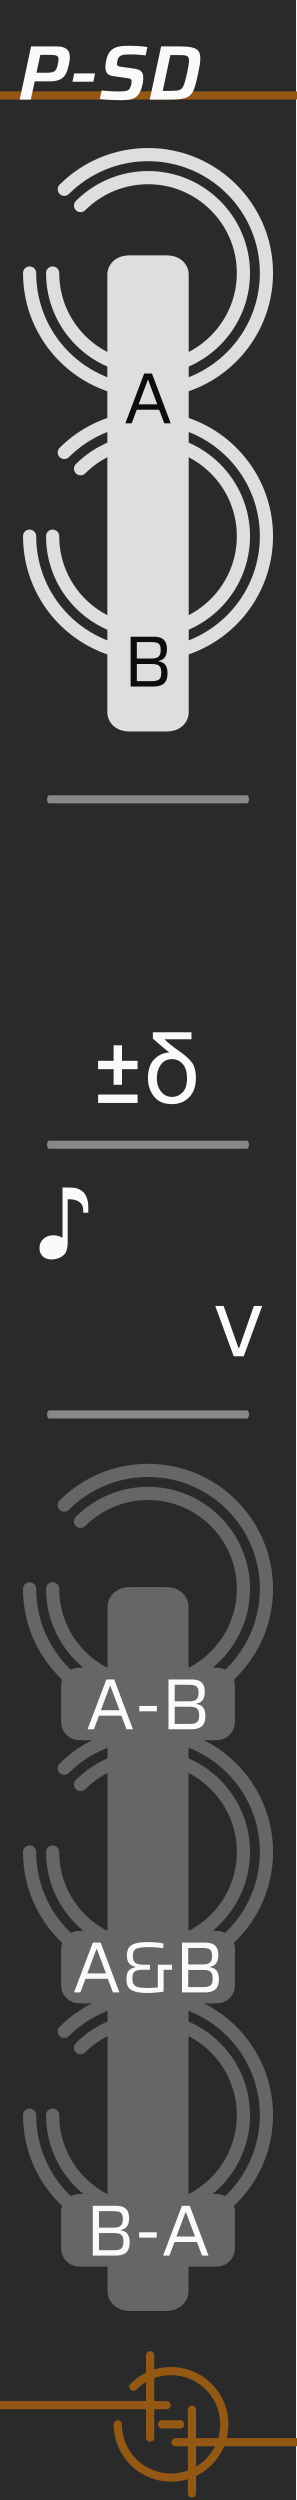
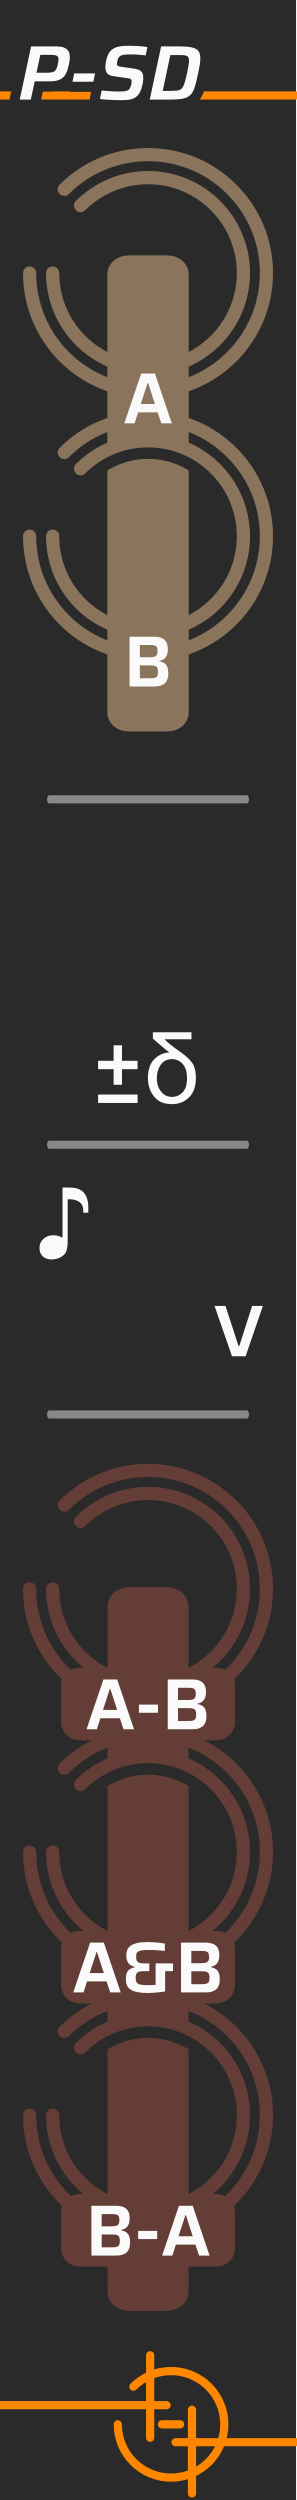
<svg xmlns="http://www.w3.org/2000/svg" width="100%" height="100%" viewBox="0 0 45 380" version="1.1" xml:space="preserve" style="fill-rule:evenodd;clip-rule:evenodd;stroke-linecap:round;stroke-linejoin:round;stroke-miterlimit:1.5;">
  <g id="background" transform="matrix(0.3,0,0,1,0,0)">
    <rect x="0" y="0" width="150" height="380" style="fill:rgb(42,42,42);" />
  </g>
  <g id="not-things-lines" transform="matrix(0.00411803,0,0,0.00411803,-22.2673,355.894)">
    <g transform="matrix(0.978109,0,0,0.959074,7233.25,-101.159)">
-       <path d="M4760,3985L9305.27,3985" style="fill:none;stroke:rgb(148,88,21);stroke-width:313.37px;" />
+       <path d="M4760,3985L9305.27,3985" style="fill:none;stroke:rgb(255,134,0);stroke-width:313.37px;" />
    </g>
    <g transform="matrix(0.970692,0,0,0.959074,7272.62,-101.159)">
-       <path d="M4410,2560L-1921.67,2560" style="fill:none;stroke:rgb(148,88,21);stroke-width:314.58px;" />
+       <path d="M4410,2560L-1921.67,2560" style="fill:none;stroke:rgb(255,134,0);stroke-width:314.58px;" />
    </g>
    <g transform="matrix(0.96045,0,0,0.96045,7473.62,-1632.04)">
-       <path d="M5226.34,4325L5226.34,7541.25" style="fill:none;stroke:rgb(148,88,21);stroke-width:316.04px;" />
+       <path d="M5226.34,4325L5226.34,7541.25" style="fill:none;stroke:rgb(255,134,0);stroke-width:316.04px;" />
    </g>
    <g transform="matrix(0.959074,0,0,0.960269,7146.63,-1632.54)">
-       <path d="M3964.79,5400L3964.79,2232.68" style="fill:none;stroke:rgb(148,88,21);stroke-width:316.3px;" />
+       <path d="M3964.79,5400L3964.79,2232.68" style="fill:none;stroke:rgb(255,134,0);stroke-width:316.3px;" />
    </g>
    <g transform="matrix(0.959074,0,0,0.959074,7323.91,-101.095)">
-       <path d="M4235,3297L4935,3297" style="fill:none;stroke:rgb(148,88,21);stroke-width:316.5px;" />
+       <path d="M4235,3297L4935,3297" style="fill:none;stroke:rgb(255,134,0);stroke-width:316.5px;" />
    </g>
    <g transform="matrix(0.950864,0,0,0.950864,7164.38,-150.825)">
-       <path d="M3330.5,1915.9C3704.78,1541.63 4221.7,1310 4792.3,1310C5933.49,1310 6860,2236.51 6860,3377.7C6860,4518.9 5933.49,5445.4 4792.3,5445.4C3651.1,5445.4 2724.6,4518.9 2724.6,3377.7" style="fill:none;stroke:rgb(148,88,21);stroke-width:319.23px;" />
+       <path d="M3330.5,1915.9C3704.78,1541.63 4221.7,1310 4792.3,1310C5933.49,1310 6860,2236.51 6860,3377.7C6860,4518.9 5933.49,5445.4 4792.3,5445.4C3651.1,5445.4 2724.6,4518.9 2724.6,3377.7" style="fill:none;stroke:rgb(255,134,0);stroke-width:319.23px;" />
    </g>
  </g>
  <g id="output" transform="matrix(1,0,0,1,-101,-10)">
    <g id="controls-background" transform="matrix(1,0,0,1,97,0)">
      <g transform="matrix(0.78158,0,0,0.321625,5.85871,244.654)">
-         <path d="M33.447,29.836L33.447,353.193C33.447,357.912 31.87,361.744 29.928,361.744L22.891,361.744C20.949,361.744 19.373,357.912 19.373,353.193L19.373,29.836C19.373,25.117 20.949,21.285 22.891,21.285L29.928,21.285C31.87,21.285 33.447,25.117 33.447,29.836Z" style="fill:rgb(102,102,102);stroke:rgb(102,102,102);stroke-width:1.67px;" />
+         <path d="M33.447,29.836L33.447,353.193C33.447,357.912 31.87,361.744 29.928,361.744L22.891,361.744C20.949,361.744 19.373,357.912 19.373,353.193L19.373,29.836C19.373,25.117 20.949,21.285 22.891,21.285L29.928,21.285C31.87,21.285 33.447,25.117 33.447,29.836Z" style="fill:rgb(99,61,54);stroke:rgb(99,61,54);stroke-width:1.67px;" />
+       </g>
+       <g id="in-8-cutout" transform="matrix(1.1087,0,0,1.1087,-2.88043,-22.7283)">
+         <path d="M34.632,311.368C32.475,309.212 29.55,308 26.5,308C23.45,308 20.525,309.212 18.368,311.368C20.525,309.212 23.45,308 26.5,308C29.55,308 32.475,309.212 34.632,311.368Z" style="fill:none;stroke:rgb(42,42,42);stroke-width:1.8px;stroke-linecap:butt;stroke-miterlimit:2;" />
+       </g>
+       <g id="in-7-cutout" transform="matrix(1.1087,0,0,1.1087,-2.88043,-62.7283)">
+         <path d="M34.632,311.368C32.475,309.212 29.55,308 26.5,308C23.45,308 20.525,309.212 18.368,311.368C20.525,309.212 23.45,308 26.5,308C29.55,308 32.475,309.212 34.632,311.368Z" style="fill:none;stroke:rgb(42,42,42);stroke-width:1.8px;stroke-linecap:butt;stroke-miterlimit:2;" />
      </g>
      <g id="in-8" transform="matrix(1.56522,0,0,1.56522,-14.9783,-168.587)">
-         <path d="M15,319.5C15,325.851 20.149,331 26.5,331C32.847,331 38,325.847 38,319.5C38,313.153 32.847,308 26.5,308C23.45,308 20.525,309.212 18.368,311.368C20.525,309.212 23.45,308 26.5,308C32.847,308 38,313.153 38,319.5C38,325.847 32.847,331 26.5,331C20.149,331 15,325.851 15,319.5Z" style="fill:none;stroke:rgb(102,102,102);stroke-width:1.28px;stroke-linecap:butt;stroke-miterlimit:2;" />
+         <path d="M15,319.5C15,325.851 20.149,331 26.5,331C32.847,331 38,325.847 38,319.5C38,313.153 32.847,308 26.5,308C23.45,308 20.525,309.212 18.368,311.368C20.525,309.212 23.45,308 26.5,308C32.847,308 38,313.153 38,319.5C38,325.847 32.847,331 26.5,331C20.149,331 15,325.851 15,319.5Z" style="fill:none;stroke:rgb(99,61,54);stroke-width:1.28px;stroke-linecap:butt;stroke-miterlimit:2;" />
      </g>
      <g id="in-7" transform="matrix(1.56522,0,0,1.56522,-14.9783,-145.978)">
-         <path d="M15,279.5C15,285.851 20.149,291 26.5,291C32.847,291 38,285.847 38,279.5C38,273.153 32.847,268 26.5,268C23.45,268 20.525,269.212 18.368,271.368C20.525,269.212 23.45,268 26.5,268C32.847,268 38,273.153 38,279.5C38,285.847 32.847,291 26.5,291C20.149,291 15,285.851 15,279.5Z" style="fill:none;stroke:rgb(102,102,102);stroke-width:1.28px;stroke-linecap:butt;stroke-miterlimit:2;" />
+         <path d="M15,279.5C15,285.851 20.149,291 26.5,291C32.847,291 38,285.847 38,279.5C38,273.153 32.847,268 26.5,268C23.45,268 20.525,269.212 18.368,271.368C20.525,269.212 23.45,268 26.5,268C32.847,268 38,273.153 38,279.5C38,285.847 32.847,291 26.5,291C20.149,291 15,285.851 15,279.5Z" style="fill:none;stroke:rgb(99,61,54);stroke-width:1.28px;stroke-linecap:butt;stroke-miterlimit:2;" />
      </g>
      <g id="in-6" transform="matrix(1.56522,0,0,1.56522,-14.9783,-123.37)">
-         <path d="M15,239.5C15,245.851 20.149,251 26.5,251C32.847,251 38,245.847 38,239.5C38,233.153 32.847,228 26.5,228C23.45,228 20.525,229.212 18.368,231.368C20.525,229.212 23.45,228 26.5,228C32.847,228 38,233.153 38,239.5C38,245.847 32.847,251 26.5,251C20.149,251 15,245.851 15,239.5Z" style="fill:none;stroke:rgb(102,102,102);stroke-width:1.28px;stroke-linecap:butt;stroke-miterlimit:2;" />
+         <path d="M15,239.5C15,245.851 20.149,251 26.5,251C32.847,251 38,245.847 38,239.5C38,233.153 32.847,228 26.5,228C23.45,228 20.525,229.212 18.368,231.368C20.525,229.212 23.45,228 26.5,228C32.847,228 38,233.153 38,239.5C38,245.847 32.847,251 26.5,251C20.149,251 15,245.851 15,239.5Z" style="fill:none;stroke:rgb(99,61,54);stroke-width:1.28px;stroke-linecap:butt;stroke-miterlimit:2;" />
      </g>
      <g id="in-81" transform="matrix(1.26087,0,0,1.26087,-6.91304,-71.3478)">
-         <path d="M15,319.5C15,325.851 20.149,331 26.5,331C32.847,331 38,325.847 38,319.5C38,313.153 32.847,308 26.5,308C23.45,308 20.525,309.212 18.368,311.368C20.525,309.212 23.45,308 26.5,308C32.847,308 38,313.153 38,319.5C38,325.847 32.847,331 26.5,331C20.149,331 15,325.851 15,319.5Z" style="fill:none;stroke:rgb(102,102,102);stroke-width:1.59px;stroke-linecap:butt;stroke-miterlimit:2;" />
+         <path d="M15,319.5C15,325.851 20.149,331 26.5,331C32.847,331 38,325.847 38,319.5C38,313.153 32.847,308 26.5,308C23.45,308 20.525,309.212 18.368,311.368C20.525,309.212 23.45,308 26.5,308C32.847,308 38,313.153 38,319.5C38,325.847 32.847,331 26.5,331C20.149,331 15,325.851 15,319.5Z" style="fill:none;stroke:rgb(99,61,54);stroke-width:1.59px;stroke-linecap:butt;stroke-miterlimit:2;" />
      </g>
      <g id="in-71" transform="matrix(1.26087,0,0,1.26087,-6.91304,-60.9131)">
-         <path d="M15,279.5C15,285.851 20.149,291 26.5,291C32.847,291 38,285.847 38,279.5C38,273.153 32.847,268 26.5,268C23.45,268 20.525,269.212 18.368,271.368C20.525,269.212 23.45,268 26.5,268C32.847,268 38,273.153 38,279.5C38,285.847 32.847,291 26.5,291C20.149,291 15,285.851 15,279.5Z" style="fill:none;stroke:rgb(102,102,102);stroke-width:1.59px;stroke-linecap:butt;stroke-miterlimit:2;" />
+         <path d="M15,279.5C15,285.851 20.149,291 26.5,291C32.847,291 38,285.847 38,279.5C38,273.153 32.847,268 26.5,268C23.45,268 20.525,269.212 18.368,271.368C20.525,269.212 23.45,268 26.5,268C32.847,268 38,273.153 38,279.5C38,285.847 32.847,291 26.5,291C20.149,291 15,285.851 15,279.5Z" style="fill:none;stroke:rgb(99,61,54);stroke-width:1.59px;stroke-linecap:butt;stroke-miterlimit:2;" />
      </g>
      <g id="in-61" transform="matrix(1.26087,0,0,1.26087,-6.91304,-50.4783)">
-         <path d="M15,239.5C15,245.851 20.149,251 26.5,251C32.847,251 38,245.847 38,239.5C38,233.153 32.847,228 26.5,228C23.45,228 20.525,229.212 18.368,231.368C20.525,229.212 23.45,228 26.5,228C32.847,228 38,233.153 38,239.5C38,245.847 32.847,251 26.5,251C20.149,251 15,245.851 15,239.5Z" style="fill:none;stroke:rgb(102,102,102);stroke-width:1.59px;stroke-linecap:butt;stroke-miterlimit:2;" />
+         <path d="M15,239.5C15,245.851 20.149,251 26.5,251C32.847,251 38,245.847 38,239.5C38,233.153 32.847,228 26.5,228C23.45,228 20.525,229.212 18.368,231.368C20.525,229.212 23.45,228 26.5,228C32.847,228 38,233.153 38,239.5C38,245.847 32.847,251 26.5,251C20.149,251 15,245.851 15,239.5Z" style="fill:none;stroke:rgb(99,61,54);stroke-width:1.59px;stroke-linecap:butt;stroke-miterlimit:2;" />
      </g>
    </g>
    <g transform="matrix(0.354167,0,0,1,179.531,-2)">
      <g transform="matrix(5.01548,0,0,0.0323094,-290.663,344.812)">
-         <path d="M33.447,106.4L33.447,276.629C33.447,323.605 32.753,361.744 31.899,361.744L20.921,361.744C20.066,361.744 19.373,323.605 19.373,276.629L19.373,106.4C19.373,59.424 20.066,21.285 20.921,21.285L31.899,21.285C32.753,21.285 33.447,59.424 33.447,106.4Z" style="fill:rgb(102,102,102);stroke:rgb(102,102,102);stroke-width:0.8px;" />
+         <path d="M33.447,106.4L33.447,276.629C33.447,323.605 32.753,361.744 31.899,361.744L20.921,361.744C20.066,361.744 19.373,323.605 19.373,276.629L19.373,106.4C19.373,59.424 20.066,21.285 20.921,21.285L31.899,21.285C32.753,21.285 33.447,59.424 33.447,106.4Z" style="fill:rgb(99,61,54);stroke:rgb(99,61,54);stroke-width:0.8px;" />
      </g>
      <g transform="matrix(5.01548,0,0,0.0323094,-290.663,304.812)">
-         <path d="M33.447,106.4L33.447,276.629C33.447,323.605 32.753,361.744 31.899,361.744L20.921,361.744C20.066,361.744 19.373,323.605 19.373,276.629L19.373,106.4C19.373,59.424 20.066,21.285 20.921,21.285L31.899,21.285C32.753,21.285 33.447,59.424 33.447,106.4Z" style="fill:rgb(102,102,102);stroke:rgb(102,102,102);stroke-width:0.8px;" />
+         <path d="M33.447,106.4L33.447,276.629C33.447,323.605 32.753,361.744 31.899,361.744L20.921,361.744C20.066,361.744 19.373,323.605 19.373,276.629L19.373,106.4C19.373,59.424 20.066,21.285 20.921,21.285L31.899,21.285C32.753,21.285 33.447,59.424 33.447,106.4Z" style="fill:rgb(99,61,54);stroke:rgb(99,61,54);stroke-width:0.8px;" />
      </g>
      <g transform="matrix(5.01548,0,0,0.0323094,-290.663,264.812)">
-         <path d="M33.447,106.4L33.447,276.629C33.447,323.605 32.753,361.744 31.899,361.744L20.921,361.744C20.066,361.744 19.373,323.605 19.373,276.629L19.373,106.4C19.373,59.424 20.066,21.285 20.921,21.285L31.899,21.285C32.753,21.285 33.447,59.424 33.447,106.4Z" style="fill:rgb(102,102,102);stroke:rgb(102,102,102);stroke-width:0.8px;" />
+         <path d="M33.447,106.4L33.447,276.629C33.447,323.605 32.753,361.744 31.899,361.744L20.921,361.744C20.066,361.744 19.373,323.605 19.373,276.629L19.373,106.4C19.373,59.424 20.066,21.285 20.921,21.285L31.899,21.285C32.753,21.285 33.447,59.424 33.447,106.4Z" style="fill:rgb(99,61,54);stroke:rgb(99,61,54);stroke-width:0.8px;" />
      </g>
    </g>
    <g id="text" transform="matrix(1,0,0,1,42.4702,13.5)">
      <g transform="matrix(1,0,0,1,81.0358,339.348)">
-         <g transform="matrix(11,0,0,11,-9.504,0)">
-           <path d="M0.1,-0L0.1,-0.688L0.42,-0.688C0.465,-0.688 0.501,-0.681 0.528,-0.667C0.555,-0.653 0.574,-0.633 0.585,-0.608C0.596,-0.582 0.602,-0.551 0.602,-0.515C0.602,-0.486 0.598,-0.46 0.59,-0.438C0.582,-0.415 0.57,-0.397 0.553,-0.383C0.536,-0.369 0.513,-0.359 0.485,-0.353L0.485,-0.349C0.519,-0.343 0.545,-0.332 0.563,-0.317C0.581,-0.301 0.593,-0.281 0.6,-0.258C0.607,-0.235 0.61,-0.209 0.61,-0.181C0.61,-0.157 0.607,-0.134 0.602,-0.112C0.596,-0.09 0.586,-0.071 0.573,-0.054C0.559,-0.037 0.539,-0.024 0.514,-0.015C0.489,-0.005 0.456,-0 0.416,-0L0.1,-0ZM0.186,-0.074L0.396,-0.074C0.429,-0.074 0.454,-0.078 0.473,-0.086C0.492,-0.093 0.505,-0.106 0.513,-0.124C0.52,-0.141 0.524,-0.164 0.524,-0.192C0.524,-0.221 0.52,-0.244 0.512,-0.262C0.503,-0.279 0.49,-0.292 0.471,-0.3C0.452,-0.307 0.427,-0.311 0.396,-0.311L0.186,-0.311L0.186,-0.074ZM0.186,-0.386L0.392,-0.386C0.42,-0.386 0.443,-0.39 0.462,-0.398C0.48,-0.406 0.494,-0.419 0.503,-0.436C0.511,-0.452 0.516,-0.474 0.516,-0.499C0.516,-0.527 0.513,-0.549 0.506,-0.566C0.499,-0.583 0.486,-0.595 0.468,-0.603C0.45,-0.61 0.425,-0.614 0.392,-0.614L0.186,-0.614L0.186,-0.386Z" style="fill:rgb(250,250,250);fill-rule:nonzero;" />
+         <g transform="matrix(11,0,0,11,-9.515,0)">
+           <path d="M0.082,-0L0.082,-0.688L0.418,-0.688C0.463,-0.688 0.499,-0.682 0.528,-0.669C0.556,-0.656 0.577,-0.636 0.591,-0.611C0.604,-0.585 0.611,-0.553 0.611,-0.515C0.611,-0.484 0.607,-0.457 0.598,-0.435C0.589,-0.413 0.576,-0.395 0.559,-0.382C0.542,-0.369 0.519,-0.359 0.492,-0.353L0.492,-0.349C0.523,-0.343 0.547,-0.333 0.566,-0.32C0.584,-0.306 0.597,-0.288 0.605,-0.266C0.613,-0.243 0.617,-0.215 0.617,-0.182C0.617,-0.155 0.614,-0.13 0.607,-0.108C0.6,-0.085 0.59,-0.066 0.575,-0.05C0.56,-0.034 0.539,-0.022 0.514,-0.013C0.489,-0.004 0.457,-0 0.419,-0L0.082,-0ZM0.224,-0.114L0.372,-0.114C0.399,-0.114 0.42,-0.117 0.435,-0.122C0.45,-0.127 0.461,-0.135 0.467,-0.149C0.472,-0.162 0.475,-0.18 0.475,-0.203C0.475,-0.226 0.472,-0.244 0.466,-0.257C0.46,-0.27 0.45,-0.279 0.435,-0.284C0.42,-0.289 0.399,-0.292 0.372,-0.292L0.224,-0.292L0.224,-0.114ZM0.224,-0.404L0.367,-0.404C0.392,-0.404 0.413,-0.407 0.428,-0.412C0.443,-0.417 0.453,-0.426 0.46,-0.439C0.466,-0.451 0.469,-0.467 0.469,-0.487C0.469,-0.51 0.466,-0.528 0.461,-0.541C0.455,-0.553 0.445,-0.561 0.431,-0.566C0.416,-0.571 0.395,-0.573 0.367,-0.573L0.224,-0.573L0.224,-0.404Z" style="fill:rgb(250,250,250);fill-rule:nonzero;" />
        </g>
-         <g transform="matrix(11,0,0,11,-2.002,0)">
-           <rect x="0.059" y="-0.322" width="0.243" height="0.074" style="fill:rgb(250,250,250);fill-rule:nonzero;" />
+         <g transform="matrix(11,0,0,11,-2.09,0)">
+           <rect x="0.053" y="-0.341" width="0.263" height="0.113" style="fill:rgb(250,250,250);fill-rule:nonzero;" />
        </g>
-         <g transform="matrix(11,0,0,11,1.98,0)">
-           <path d="M0.028,-0L0.288,-0.688L0.396,-0.688L0.655,-0L0.566,-0L0.495,-0.188L0.186,-0.188L0.115,-0L0.028,-0ZM0.212,-0.263L0.469,-0.263L0.343,-0.6L0.338,-0.6L0.212,-0.263Z" style="fill:rgb(250,250,250);fill-rule:nonzero;" />
+         <g transform="matrix(11,0,0,11,1.969,0)">
+           <path d="M0.015,-0L0.248,-0.688L0.438,-0.688L0.671,-0L0.526,-0L0.475,-0.152L0.206,-0.152L0.157,-0L0.015,-0ZM0.242,-0.267L0.438,-0.267L0.343,-0.559L0.337,-0.559L0.242,-0.267Z" style="fill:rgb(250,250,250);fill-rule:nonzero;" />
        </g>
      </g>
      <g transform="matrix(1,0,0,1,81.0358,299.348)">
-         <g transform="matrix(11,0,0,11,-11.561,0)">
-           <path d="M0.028,-0L0.288,-0.688L0.396,-0.688L0.655,-0L0.566,-0L0.495,-0.188L0.186,-0.188L0.115,-0L0.028,-0ZM0.212,-0.263L0.469,-0.263L0.343,-0.6L0.338,-0.6L0.212,-0.263Z" style="fill:rgb(250,250,250);fill-rule:nonzero;" />
+         <g transform="matrix(11,0,0,11,-11.539,0)">
+           <path d="M0.015,-0L0.248,-0.688L0.438,-0.688L0.671,-0L0.526,-0L0.475,-0.152L0.206,-0.152L0.157,-0L0.015,-0ZM0.242,-0.267L0.438,-0.267L0.343,-0.559L0.337,-0.559L0.242,-0.267Z" style="fill:rgb(250,250,250);fill-rule:nonzero;" />
        </g>
-         <g transform="matrix(11,0,0,11,-4.037,0)">
-           <path d="M0.363,0.008C0.312,0.008 0.268,0.005 0.233,-0.001C0.198,-0.007 0.169,-0.016 0.148,-0.027C0.126,-0.038 0.109,-0.051 0.098,-0.067C0.086,-0.082 0.078,-0.1 0.074,-0.12C0.07,-0.14 0.068,-0.161 0.068,-0.184C0.068,-0.221 0.073,-0.251 0.083,-0.273C0.092,-0.294 0.106,-0.311 0.125,-0.323C0.144,-0.334 0.166,-0.343 0.193,-0.349L0.193,-0.353C0.153,-0.362 0.123,-0.379 0.104,-0.404C0.084,-0.428 0.074,-0.465 0.074,-0.515C0.074,-0.541 0.078,-0.565 0.086,-0.587C0.093,-0.609 0.107,-0.628 0.128,-0.645C0.148,-0.661 0.177,-0.674 0.215,-0.683C0.253,-0.692 0.302,-0.696 0.362,-0.696C0.383,-0.696 0.407,-0.695 0.433,-0.694C0.459,-0.692 0.485,-0.69 0.51,-0.687C0.535,-0.684 0.558,-0.681 0.578,-0.677L0.578,-0.611C0.558,-0.614 0.536,-0.617 0.513,-0.619C0.49,-0.621 0.467,-0.623 0.445,-0.624C0.423,-0.625 0.403,-0.626 0.386,-0.626C0.335,-0.626 0.295,-0.624 0.264,-0.62C0.233,-0.615 0.21,-0.608 0.195,-0.599C0.18,-0.589 0.17,-0.576 0.165,-0.561C0.16,-0.545 0.157,-0.526 0.157,-0.503C0.157,-0.488 0.158,-0.474 0.161,-0.46C0.163,-0.445 0.169,-0.432 0.178,-0.421C0.187,-0.41 0.201,-0.401 0.22,-0.394C0.239,-0.387 0.265,-0.383 0.298,-0.383L0.393,-0.383L0.393,-0.313L0.298,-0.313C0.265,-0.313 0.238,-0.31 0.219,-0.305C0.199,-0.3 0.184,-0.292 0.174,-0.281C0.164,-0.27 0.158,-0.257 0.155,-0.242C0.152,-0.226 0.151,-0.208 0.151,-0.187C0.151,-0.15 0.158,-0.123 0.173,-0.106C0.188,-0.088 0.211,-0.076 0.242,-0.07C0.273,-0.064 0.314,-0.061 0.363,-0.061C0.382,-0.061 0.402,-0.062 0.421,-0.063C0.44,-0.064 0.46,-0.065 0.479,-0.067C0.498,-0.068 0.516,-0.07 0.533,-0.073L0.502,-0.031L0.502,-0.383L0.698,-0.383L0.698,-0.313L0.582,-0.313L0.582,-0.011C0.564,-0.008 0.543,-0.005 0.518,-0.002C0.493,0.001 0.467,0.003 0.44,0.005C0.413,0.007 0.388,0.008 0.363,0.008Z" style="fill:rgb(250,250,250);fill-rule:nonzero;" />
+         <g transform="matrix(11,0,0,11,-3.993,0)">
+           <path d="M0.362,0.008C0.309,0.008 0.265,0.005 0.228,-0.002C0.191,-0.008 0.161,-0.017 0.139,-0.029C0.116,-0.04 0.099,-0.054 0.087,-0.07C0.075,-0.086 0.067,-0.104 0.063,-0.123C0.058,-0.142 0.056,-0.163 0.056,-0.184C0.056,-0.221 0.061,-0.251 0.071,-0.273C0.08,-0.294 0.094,-0.311 0.113,-0.323C0.132,-0.334 0.154,-0.343 0.181,-0.349L0.181,-0.353C0.141,-0.362 0.111,-0.379 0.092,-0.404C0.072,-0.428 0.062,-0.465 0.062,-0.515C0.062,-0.54 0.066,-0.563 0.075,-0.585C0.083,-0.607 0.098,-0.626 0.119,-0.643C0.14,-0.659 0.171,-0.672 0.21,-0.682C0.249,-0.691 0.3,-0.696 0.361,-0.696C0.384,-0.696 0.41,-0.695 0.438,-0.693C0.465,-0.691 0.493,-0.689 0.521,-0.686C0.548,-0.683 0.573,-0.679 0.595,-0.674L0.595,-0.573C0.574,-0.576 0.552,-0.578 0.527,-0.58C0.502,-0.582 0.478,-0.584 0.454,-0.585C0.43,-0.586 0.408,-0.587 0.389,-0.587C0.347,-0.587 0.313,-0.586 0.288,-0.583C0.263,-0.58 0.243,-0.575 0.23,-0.568C0.217,-0.561 0.208,-0.551 0.204,-0.539C0.2,-0.526 0.198,-0.511 0.198,-0.492C0.198,-0.478 0.199,-0.465 0.202,-0.454C0.204,-0.443 0.209,-0.433 0.216,-0.426C0.223,-0.418 0.233,-0.412 0.248,-0.408C0.263,-0.403 0.283,-0.401 0.308,-0.401L0.38,-0.401L0.38,-0.294L0.308,-0.294C0.283,-0.294 0.262,-0.292 0.247,-0.289C0.232,-0.286 0.22,-0.28 0.212,-0.273C0.204,-0.265 0.199,-0.255 0.196,-0.243C0.193,-0.23 0.192,-0.215 0.192,-0.197C0.192,-0.169 0.198,-0.148 0.209,-0.134C0.22,-0.12 0.238,-0.111 0.263,-0.107C0.288,-0.102 0.321,-0.1 0.362,-0.1C0.379,-0.1 0.395,-0.1 0.41,-0.101C0.425,-0.102 0.441,-0.102 0.456,-0.104C0.471,-0.105 0.486,-0.106 0.501,-0.107L0.467,-0.052L0.467,-0.401L0.708,-0.401L0.708,-0.294L0.599,-0.294L0.599,-0.013C0.576,-0.009 0.551,-0.006 0.524,-0.003C0.496,0.001 0.468,0.003 0.44,0.005C0.412,0.007 0.386,0.008 0.362,0.008Z" style="fill:rgb(250,250,250);fill-rule:nonzero;" />
        </g>
-         <g transform="matrix(11,0,0,11,4.059,0)">
-           <path d="M0.1,-0L0.1,-0.688L0.42,-0.688C0.465,-0.688 0.501,-0.681 0.528,-0.667C0.555,-0.653 0.574,-0.633 0.585,-0.608C0.596,-0.582 0.602,-0.551 0.602,-0.515C0.602,-0.486 0.598,-0.46 0.59,-0.438C0.582,-0.415 0.57,-0.397 0.553,-0.383C0.536,-0.369 0.513,-0.359 0.485,-0.353L0.485,-0.349C0.519,-0.343 0.545,-0.332 0.563,-0.317C0.581,-0.301 0.593,-0.281 0.6,-0.258C0.607,-0.235 0.61,-0.209 0.61,-0.181C0.61,-0.157 0.607,-0.134 0.602,-0.112C0.596,-0.09 0.586,-0.071 0.573,-0.054C0.559,-0.037 0.539,-0.024 0.514,-0.015C0.489,-0.005 0.456,-0 0.416,-0L0.1,-0ZM0.186,-0.074L0.396,-0.074C0.429,-0.074 0.454,-0.078 0.473,-0.086C0.492,-0.093 0.505,-0.106 0.513,-0.124C0.52,-0.141 0.524,-0.164 0.524,-0.192C0.524,-0.221 0.52,-0.244 0.512,-0.262C0.503,-0.279 0.49,-0.292 0.471,-0.3C0.452,-0.307 0.427,-0.311 0.396,-0.311L0.186,-0.311L0.186,-0.074ZM0.186,-0.386L0.392,-0.386C0.42,-0.386 0.443,-0.39 0.462,-0.398C0.48,-0.406 0.494,-0.419 0.503,-0.436C0.511,-0.452 0.516,-0.474 0.516,-0.499C0.516,-0.527 0.513,-0.549 0.506,-0.566C0.499,-0.583 0.486,-0.595 0.468,-0.603C0.45,-0.61 0.425,-0.614 0.392,-0.614L0.186,-0.614L0.186,-0.386Z" style="fill:rgb(250,250,250);fill-rule:nonzero;" />
+         <g transform="matrix(11,0,0,11,4.114,0)">
+           <path d="M0.082,-0L0.082,-0.688L0.418,-0.688C0.463,-0.688 0.499,-0.682 0.528,-0.669C0.556,-0.656 0.577,-0.636 0.591,-0.611C0.604,-0.585 0.611,-0.553 0.611,-0.515C0.611,-0.484 0.607,-0.457 0.598,-0.435C0.589,-0.413 0.576,-0.395 0.559,-0.382C0.542,-0.369 0.519,-0.359 0.492,-0.353L0.492,-0.349C0.523,-0.343 0.547,-0.333 0.566,-0.32C0.584,-0.306 0.597,-0.288 0.605,-0.266C0.613,-0.243 0.617,-0.215 0.617,-0.182C0.617,-0.155 0.614,-0.13 0.607,-0.108C0.6,-0.085 0.59,-0.066 0.575,-0.05C0.56,-0.034 0.539,-0.022 0.514,-0.013C0.489,-0.004 0.457,-0 0.419,-0L0.082,-0ZM0.224,-0.114L0.372,-0.114C0.399,-0.114 0.42,-0.117 0.435,-0.122C0.45,-0.127 0.461,-0.135 0.467,-0.149C0.472,-0.162 0.475,-0.18 0.475,-0.203C0.475,-0.226 0.472,-0.244 0.466,-0.257C0.46,-0.27 0.45,-0.279 0.435,-0.284C0.42,-0.289 0.399,-0.292 0.372,-0.292L0.224,-0.292L0.224,-0.114ZM0.224,-0.404L0.367,-0.404C0.392,-0.404 0.413,-0.407 0.428,-0.412C0.443,-0.417 0.453,-0.426 0.46,-0.439C0.466,-0.451 0.469,-0.467 0.469,-0.487C0.469,-0.51 0.466,-0.528 0.461,-0.541C0.455,-0.553 0.445,-0.561 0.431,-0.566C0.416,-0.571 0.395,-0.573 0.367,-0.573L0.224,-0.573L0.224,-0.404Z" style="fill:rgb(250,250,250);fill-rule:nonzero;" />
        </g>
      </g>
      <g transform="matrix(1,0,0,1,81.0358,259.348)">
-         <g transform="matrix(11,0,0,11,-9.504,0)">
-           <path d="M0.028,-0L0.288,-0.688L0.396,-0.688L0.655,-0L0.566,-0L0.495,-0.188L0.186,-0.188L0.115,-0L0.028,-0ZM0.212,-0.263L0.469,-0.263L0.343,-0.6L0.338,-0.6L0.212,-0.263Z" style="fill:rgb(250,250,250);fill-rule:nonzero;" />
+         <g transform="matrix(11,0,0,11,-9.515,0)">
+           <path d="M0.015,-0L0.248,-0.688L0.438,-0.688L0.671,-0L0.526,-0L0.475,-0.152L0.206,-0.152L0.157,-0L0.015,-0ZM0.242,-0.267L0.438,-0.267L0.343,-0.559L0.337,-0.559L0.242,-0.267Z" style="fill:rgb(250,250,250);fill-rule:nonzero;" />
        </g>
-         <g transform="matrix(11,0,0,11,-1.98,0)">
-           <rect x="0.059" y="-0.322" width="0.243" height="0.074" style="fill:rgb(250,250,250);fill-rule:nonzero;" />
+         <g transform="matrix(11,0,0,11,-1.969,0)">
+           <rect x="0.053" y="-0.341" width="0.263" height="0.113" style="fill:rgb(250,250,250);fill-rule:nonzero;" />
        </g>
-         <g transform="matrix(11,0,0,11,2.002,0)">
-           <path d="M0.1,-0L0.1,-0.688L0.42,-0.688C0.465,-0.688 0.501,-0.681 0.528,-0.667C0.555,-0.653 0.574,-0.633 0.585,-0.608C0.596,-0.582 0.602,-0.551 0.602,-0.515C0.602,-0.486 0.598,-0.46 0.59,-0.438C0.582,-0.415 0.57,-0.397 0.553,-0.383C0.536,-0.369 0.513,-0.359 0.485,-0.353L0.485,-0.349C0.519,-0.343 0.545,-0.332 0.563,-0.317C0.581,-0.301 0.593,-0.281 0.6,-0.258C0.607,-0.235 0.61,-0.209 0.61,-0.181C0.61,-0.157 0.607,-0.134 0.602,-0.112C0.596,-0.09 0.586,-0.071 0.573,-0.054C0.559,-0.037 0.539,-0.024 0.514,-0.015C0.489,-0.005 0.456,-0 0.416,-0L0.1,-0ZM0.186,-0.074L0.396,-0.074C0.429,-0.074 0.454,-0.078 0.473,-0.086C0.492,-0.093 0.505,-0.106 0.513,-0.124C0.52,-0.141 0.524,-0.164 0.524,-0.192C0.524,-0.221 0.52,-0.244 0.512,-0.262C0.503,-0.279 0.49,-0.292 0.471,-0.3C0.452,-0.307 0.427,-0.311 0.396,-0.311L0.186,-0.311L0.186,-0.074ZM0.186,-0.386L0.392,-0.386C0.42,-0.386 0.443,-0.39 0.462,-0.398C0.48,-0.406 0.494,-0.419 0.503,-0.436C0.511,-0.452 0.516,-0.474 0.516,-0.499C0.516,-0.527 0.513,-0.549 0.506,-0.566C0.499,-0.583 0.486,-0.595 0.468,-0.603C0.45,-0.61 0.425,-0.614 0.392,-0.614L0.186,-0.614L0.186,-0.386Z" style="fill:rgb(250,250,250);fill-rule:nonzero;" />
+         <g transform="matrix(11,0,0,11,2.09,0)">
+           <path d="M0.082,-0L0.082,-0.688L0.418,-0.688C0.463,-0.688 0.499,-0.682 0.528,-0.669C0.556,-0.656 0.577,-0.636 0.591,-0.611C0.604,-0.585 0.611,-0.553 0.611,-0.515C0.611,-0.484 0.607,-0.457 0.598,-0.435C0.589,-0.413 0.576,-0.395 0.559,-0.382C0.542,-0.369 0.519,-0.359 0.492,-0.353L0.492,-0.349C0.523,-0.343 0.547,-0.333 0.566,-0.32C0.584,-0.306 0.597,-0.288 0.605,-0.266C0.613,-0.243 0.617,-0.215 0.617,-0.182C0.617,-0.155 0.614,-0.13 0.607,-0.108C0.6,-0.085 0.59,-0.066 0.575,-0.05C0.56,-0.034 0.539,-0.022 0.514,-0.013C0.489,-0.004 0.457,-0 0.419,-0L0.082,-0ZM0.224,-0.114L0.372,-0.114C0.399,-0.114 0.42,-0.117 0.435,-0.122C0.45,-0.127 0.461,-0.135 0.467,-0.149C0.472,-0.162 0.475,-0.18 0.475,-0.203C0.475,-0.226 0.472,-0.244 0.466,-0.257C0.46,-0.27 0.45,-0.279 0.435,-0.284C0.42,-0.289 0.399,-0.292 0.372,-0.292L0.224,-0.292L0.224,-0.114ZM0.224,-0.404L0.367,-0.404C0.392,-0.404 0.413,-0.407 0.428,-0.412C0.443,-0.417 0.453,-0.426 0.46,-0.439C0.466,-0.451 0.469,-0.467 0.469,-0.487C0.469,-0.51 0.466,-0.528 0.461,-0.541C0.455,-0.553 0.445,-0.561 0.431,-0.566C0.416,-0.571 0.395,-0.573 0.367,-0.573L0.224,-0.573L0.224,-0.404Z" style="fill:rgb(250,250,250);fill-rule:nonzero;" />
        </g>
      </g>
    </g>
  </g>
  <g id="labels">
    <g transform="matrix(1,0,0,1,9.70844,191.148)">
      <g transform="matrix(16,0,0,16,-3.9975,0)">
        <path d="M0.237,-0.666L0.256,-0.666C0.312,-0.666 0.349,-0.663 0.367,-0.659C0.392,-0.652 0.415,-0.64 0.435,-0.621C0.449,-0.607 0.461,-0.588 0.469,-0.563C0.478,-0.538 0.482,-0.509 0.482,-0.476L0.482,-0.426L0.434,-0.426L0.434,-0.447C0.434,-0.469 0.429,-0.488 0.42,-0.503C0.41,-0.519 0.397,-0.53 0.378,-0.539C0.355,-0.549 0.328,-0.554 0.299,-0.554L0.286,-0.554L0.286,-0.146C0.286,-0.107 0.28,-0.076 0.27,-0.054C0.26,-0.032 0.242,-0.015 0.216,-0.002C0.191,0.011 0.163,0.018 0.133,0.018C0.098,0.018 0.07,0.008 0.049,-0.012C0.028,-0.032 0.018,-0.058 0.018,-0.091C0.018,-0.125 0.03,-0.154 0.055,-0.177C0.08,-0.2 0.112,-0.212 0.152,-0.212C0.178,-0.212 0.206,-0.204 0.237,-0.189L0.237,-0.666Z" style="fill:rgb(250,250,250);fill-rule:nonzero;" />
      </g>
    </g>
    <g transform="matrix(1,0,0,1,36.2841,191.148)">
-       <g transform="matrix(15,0,0,15,-3.975,15)">
-         <path d="M0.214,-0L0.027,-0.51L0.112,-0.51L0.262,-0.085L0.27,-0.085L0.419,-0.51L0.503,-0.51L0.316,-0L0.214,-0Z" style="fill:rgb(250,250,250);fill-rule:nonzero;" />
+       <g transform="matrix(15,0,0,15,-4.005,15)">
+         <path d="M0.199,-0L0.022,-0.51L0.133,-0.51L0.265,-0.104L0.273,-0.104L0.403,-0.51L0.512,-0.51L0.337,-0L0.199,-0Z" style="fill:rgb(250,250,250);fill-rule:nonzero;" />
      </g>
    </g>
    <g transform="matrix(1,0,0,1,22.0875,167.647)">
      <g transform="matrix(15,0,0,15,-8.2248,0)">
        <path d="M0.227,-0.184L0.227,-0.342L0.07,-0.342L0.07,-0.427L0.227,-0.427L0.227,-0.584L0.312,-0.584L0.312,-0.427L0.47,-0.427L0.47,-0.342L0.312,-0.342L0.312,-0.184L0.227,-0.184ZM0.07,-0L0.07,-0.085L0.47,-0.085L0.47,-0L0.07,-0Z" style="fill:rgb(250,250,250);fill-rule:nonzero;" />
      </g>
      <g transform="matrix(15,0,0,15,-0.124805,0)">
        <path d="M0.085,-0.716L0.476,-0.716L0.476,-0.645L0.203,-0.645C0.235,-0.611 0.286,-0.571 0.355,-0.523C0.417,-0.48 0.46,-0.44 0.485,-0.403C0.509,-0.367 0.521,-0.317 0.521,-0.254C0.521,-0.17 0.499,-0.104 0.453,-0.058C0.408,-0.011 0.349,0.012 0.276,0.012C0.196,0.012 0.136,-0.014 0.096,-0.066C0.055,-0.118 0.035,-0.18 0.035,-0.252C0.035,-0.335 0.056,-0.399 0.099,-0.443C0.142,-0.486 0.193,-0.509 0.252,-0.512C0.222,-0.533 0.166,-0.58 0.085,-0.652L0.085,-0.716ZM0.125,-0.251C0.125,-0.196 0.14,-0.15 0.169,-0.114C0.198,-0.078 0.235,-0.061 0.28,-0.061C0.32,-0.061 0.355,-0.076 0.385,-0.106C0.416,-0.137 0.431,-0.185 0.431,-0.251C0.431,-0.313 0.417,-0.36 0.388,-0.394C0.359,-0.427 0.322,-0.444 0.278,-0.444C0.23,-0.444 0.192,-0.425 0.165,-0.387C0.138,-0.349 0.125,-0.304 0.125,-0.251Z" style="fill:rgb(250,250,250);fill-rule:nonzero;" />
      </g>
    </g>
  </g>
  <g id="input" transform="matrix(1,0,0,1,-4,-10)">
    <g id="controls-background1">
      <g transform="matrix(0.78158,0,0,0.21148,5.85871,44.4986)">
-         <path d="M33.447,34.289L33.447,348.74C33.447,355.917 31.87,361.744 29.928,361.744L22.891,361.744C20.949,361.744 19.373,355.917 19.373,348.74L19.373,34.289C19.373,27.112 20.949,21.285 22.891,21.285L29.928,21.285C31.87,21.285 33.447,27.112 33.447,34.289Z" style="fill:rgb(222,222,222);stroke:rgb(222,222,222);stroke-width:1.75px;" />
+         <path d="M33.447,34.289L33.447,348.74C33.447,355.917 31.87,361.744 29.928,361.744L22.891,361.744C20.949,361.744 19.373,355.917 19.373,348.74L19.373,34.289C19.373,27.112 20.949,21.285 22.891,21.285L29.928,21.285C31.87,21.285 33.447,27.112 33.447,34.289Z" style="fill:rgb(138,117,92);stroke:rgb(138,117,92);stroke-width:1.75px;" />
+       </g>
+       <g id="in-2-cutout" transform="matrix(1.1087,0,0,1.1087,-2.88043,-262.728)">
+         <path d="M34.632,311.368C32.475,309.212 29.55,308 26.5,308C23.45,308 20.525,309.212 18.368,311.368C20.525,309.212 23.45,308 26.5,308C29.55,308 32.475,309.212 34.632,311.368Z" style="fill:none;stroke:rgb(42,42,42);stroke-width:1.8px;stroke-linecap:butt;stroke-miterlimit:2;" />
      </g>
      <g id="in-2" transform="matrix(1.56522,0,0,1.56522,-14.9783,-32.9348)">
-         <path d="M15,79.5C15,85.851 20.149,91 26.5,91C32.847,91 38,85.847 38,79.5C38,73.153 32.847,68 26.5,68C23.45,68 20.525,69.212 18.368,71.368C20.525,69.212 23.45,68 26.5,68C32.847,68 38,73.153 38,79.5C38,85.847 32.847,91 26.5,91C20.149,91 15,85.851 15,79.5Z" style="fill:none;stroke:rgb(222,222,222);stroke-width:1.28px;stroke-linecap:butt;stroke-miterlimit:2;" />
+         <path d="M15,79.5C15,85.851 20.149,91 26.5,91C32.847,91 38,85.847 38,79.5C38,73.153 32.847,68 26.5,68C23.45,68 20.525,69.212 18.368,71.368C20.525,69.212 23.45,68 26.5,68C32.847,68 38,73.153 38,79.5C38,85.847 32.847,91 26.5,91C20.149,91 15,85.851 15,79.5Z" style="fill:none;stroke:rgb(138,117,92);stroke-width:1.28px;stroke-linecap:butt;stroke-miterlimit:2;" />
      </g>
      <g id="in-1" transform="matrix(1.56522,0,0,1.56522,-14.9783,-10.3261)">
-         <path d="M15,39.5C15,45.851 20.149,51 26.5,51C32.847,51 38,45.847 38,39.5C38,33.153 32.847,28 26.5,28C23.45,28 20.525,29.212 18.368,31.368C20.525,29.212 23.45,28 26.5,28C32.847,28 38,33.153 38,39.5C38,45.847 32.847,51 26.5,51C20.149,51 15,45.851 15,39.5Z" style="fill:none;stroke:rgb(222,222,222);stroke-width:1.28px;stroke-linecap:butt;stroke-miterlimit:2;" />
+         <path d="M15,39.5C15,45.851 20.149,51 26.5,51C32.847,51 38,45.847 38,39.5C38,33.153 32.847,28 26.5,28C23.45,28 20.525,29.212 18.368,31.368C20.525,29.212 23.45,28 26.5,28C32.847,28 38,33.153 38,39.5C38,45.847 32.847,51 26.5,51C20.149,51 15,45.851 15,39.5Z" style="fill:none;stroke:rgb(138,117,92);stroke-width:1.28px;stroke-linecap:butt;stroke-miterlimit:2;" />
      </g>
      <g id="in-21" transform="matrix(1.26087,0,0,1.26087,-6.91304,-8.73914)">
-         <path d="M15,79.5C15,85.851 20.149,91 26.5,91C32.847,91 38,85.847 38,79.5C38,73.153 32.847,68 26.5,68C23.45,68 20.525,69.212 18.368,71.368C20.525,69.212 23.45,68 26.5,68C32.847,68 38,73.153 38,79.5C38,85.847 32.847,91 26.5,91C20.149,91 15,85.851 15,79.5Z" style="fill:none;stroke:rgb(222,222,222);stroke-width:1.59px;stroke-linecap:butt;stroke-miterlimit:2;" />
+         <path d="M15,79.5C15,85.851 20.149,91 26.5,91C32.847,91 38,85.847 38,79.5C38,73.153 32.847,68 26.5,68C23.45,68 20.525,69.212 18.368,71.368C20.525,69.212 23.45,68 26.5,68C32.847,68 38,73.153 38,79.5C38,85.847 32.847,91 26.5,91C20.149,91 15,85.851 15,79.5Z" style="fill:none;stroke:rgb(138,117,92);stroke-width:1.59px;stroke-linecap:butt;stroke-miterlimit:2;" />
      </g>
      <g id="in-11" transform="matrix(1.26087,0,0,1.26087,-6.91304,1.69564)">
-         <path d="M15,39.5C15,45.851 20.149,51 26.5,51C32.847,51 38,45.847 38,39.5C38,33.153 32.847,28 26.5,28C23.45,28 20.525,29.212 18.368,31.368C20.525,29.212 23.45,28 26.5,28C32.847,28 38,33.153 38,39.5C38,45.847 32.847,51 26.5,51C20.149,51 15,45.851 15,39.5Z" style="fill:none;stroke:rgb(222,222,222);stroke-width:1.59px;stroke-linecap:butt;stroke-miterlimit:2;" />
+         <path d="M15,39.5C15,45.851 20.149,51 26.5,51C32.847,51 38,45.847 38,39.5C38,33.153 32.847,28 26.5,28C23.45,28 20.525,29.212 18.368,31.368C20.525,29.212 23.45,28 26.5,28C32.847,28 38,33.153 38,39.5C38,45.847 32.847,51 26.5,51C20.149,51 15,45.851 15,39.5Z" style="fill:none;stroke:rgb(138,117,92);stroke-width:1.59px;stroke-linecap:butt;stroke-miterlimit:2;" />
      </g>
    </g>
    <g id="text1" transform="matrix(1,0,0,1,42.4702,14.5)">
      <g transform="matrix(1,0,0,1,-15.9642,99.848)">
-         <g transform="matrix(11,0,0,11,-3.751,0)">
-           <path d="M0.1,-0L0.1,-0.688L0.42,-0.688C0.465,-0.688 0.501,-0.681 0.528,-0.667C0.555,-0.653 0.574,-0.633 0.585,-0.608C0.596,-0.582 0.602,-0.551 0.602,-0.515C0.602,-0.486 0.598,-0.46 0.59,-0.438C0.582,-0.415 0.57,-0.397 0.553,-0.383C0.536,-0.369 0.513,-0.359 0.485,-0.353L0.485,-0.349C0.519,-0.343 0.545,-0.332 0.563,-0.317C0.581,-0.301 0.593,-0.281 0.6,-0.258C0.607,-0.235 0.61,-0.209 0.61,-0.181C0.61,-0.157 0.607,-0.134 0.602,-0.112C0.596,-0.09 0.586,-0.071 0.573,-0.054C0.559,-0.037 0.539,-0.024 0.514,-0.015C0.489,-0.005 0.456,-0 0.416,-0L0.1,-0ZM0.186,-0.074L0.396,-0.074C0.429,-0.074 0.454,-0.078 0.473,-0.086C0.492,-0.093 0.505,-0.106 0.513,-0.124C0.52,-0.141 0.524,-0.164 0.524,-0.192C0.524,-0.221 0.52,-0.244 0.512,-0.262C0.503,-0.279 0.49,-0.292 0.471,-0.3C0.452,-0.307 0.427,-0.311 0.396,-0.311L0.186,-0.311L0.186,-0.074ZM0.186,-0.386L0.392,-0.386C0.42,-0.386 0.443,-0.39 0.462,-0.398C0.48,-0.406 0.494,-0.419 0.503,-0.436C0.511,-0.452 0.516,-0.474 0.516,-0.499C0.516,-0.527 0.513,-0.549 0.506,-0.566C0.499,-0.583 0.486,-0.595 0.468,-0.603C0.45,-0.61 0.425,-0.614 0.392,-0.614L0.186,-0.614L0.186,-0.386Z" style="fill:rgb(13,13,13);fill-rule:nonzero;" />
+         <g transform="matrix(11,0,0,11,-3.7125,0)">
+           <path d="M0.082,-0L0.082,-0.688L0.418,-0.688C0.463,-0.688 0.499,-0.682 0.528,-0.669C0.556,-0.656 0.577,-0.636 0.591,-0.611C0.604,-0.585 0.611,-0.553 0.611,-0.515C0.611,-0.484 0.607,-0.457 0.598,-0.435C0.589,-0.413 0.576,-0.395 0.559,-0.382C0.542,-0.369 0.519,-0.359 0.492,-0.353L0.492,-0.349C0.523,-0.343 0.547,-0.333 0.566,-0.32C0.584,-0.306 0.597,-0.288 0.605,-0.266C0.613,-0.243 0.617,-0.215 0.617,-0.182C0.617,-0.155 0.614,-0.13 0.607,-0.108C0.6,-0.085 0.59,-0.066 0.575,-0.05C0.56,-0.034 0.539,-0.022 0.514,-0.013C0.489,-0.004 0.457,-0 0.419,-0L0.082,-0ZM0.224,-0.114L0.372,-0.114C0.399,-0.114 0.42,-0.117 0.435,-0.122C0.45,-0.127 0.461,-0.135 0.467,-0.149C0.472,-0.162 0.475,-0.18 0.475,-0.203C0.475,-0.226 0.472,-0.244 0.466,-0.257C0.46,-0.27 0.45,-0.279 0.435,-0.284C0.42,-0.289 0.399,-0.292 0.372,-0.292L0.224,-0.292L0.224,-0.114ZM0.224,-0.404L0.367,-0.404C0.392,-0.404 0.413,-0.407 0.428,-0.412C0.443,-0.417 0.453,-0.426 0.46,-0.439C0.466,-0.451 0.469,-0.467 0.469,-0.487C0.469,-0.51 0.466,-0.528 0.461,-0.541C0.455,-0.553 0.445,-0.561 0.431,-0.566C0.416,-0.571 0.395,-0.573 0.367,-0.573L0.224,-0.573L0.224,-0.404Z" style="fill:rgb(250,250,250);fill-rule:nonzero;" />
        </g>
      </g>
      <g transform="matrix(1,0,0,1,-15.9642,59.848)">
-         <g transform="matrix(11,0,0,11,-3.762,0)">
-           <path d="M0.028,-0L0.288,-0.688L0.396,-0.688L0.655,-0L0.566,-0L0.495,-0.188L0.186,-0.188L0.115,-0L0.028,-0ZM0.212,-0.263L0.469,-0.263L0.343,-0.6L0.338,-0.6L0.212,-0.263Z" style="fill:rgb(13,13,13);fill-rule:nonzero;" />
+         <g transform="matrix(11,0,0,11,-3.773,0)">
+           <path d="M0.015,-0L0.248,-0.688L0.438,-0.688L0.671,-0L0.526,-0L0.475,-0.152L0.206,-0.152L0.157,-0L0.015,-0ZM0.242,-0.267L0.438,-0.267L0.343,-0.559L0.337,-0.559L0.242,-0.267Z" style="fill:rgb(250,250,250);fill-rule:nonzero;" />
        </g>
      </g>
    </g>
  </g>
  <g id="Separators">
    <g transform="matrix(0.567102,0,0,1,-19.1941,-139.957)">
      <path d="M47.071,261.457L99.972,261.457" style="fill:none;stroke:rgb(136,136,136);stroke-width:1.23px;" />
    </g>
    <g transform="matrix(0.567102,0,0,1,-19.1941,-46.4571)">
      <path d="M47.071,261.457L99.972,261.457" style="fill:none;stroke:rgb(136,136,136);stroke-width:1.23px;" />
    </g>
    <g transform="matrix(0.567102,0,0,1,-19.1941,-87.4571)">
      <path d="M47.071,261.457L99.972,261.457" style="fill:none;stroke:rgb(136,136,136);stroke-width:1.23px;" />
    </g>
  </g>
  <g transform="matrix(0.00402788,0,0,0.0039495,7.51945,-1.22874)">
-     <path d="M-1866.85,3985L9305.27,3985" style="fill:none;stroke:rgb(148,88,21);stroke-width:313.37px;" />
+     <path d="M-1866.85,3985L9305.27,3985" style="fill:none;stroke:rgb(255,134,0);stroke-width:313.37px;" />
  </g>
  <g transform="matrix(1,0,0,1,-37.6726,4.90775)">
+     <g transform="matrix(11.75,0,0,11.75,40.2731,10.2272)">
+       <path d="M0.034,-0L0.181,-0.688L0.493,-0.688C0.542,-0.688 0.581,-0.683 0.608,-0.672C0.635,-0.661 0.655,-0.644 0.666,-0.623C0.677,-0.602 0.682,-0.576 0.682,-0.546C0.682,-0.533 0.681,-0.518 0.679,-0.503C0.676,-0.488 0.673,-0.472 0.67,-0.455C0.663,-0.424 0.655,-0.395 0.646,-0.368C0.636,-0.341 0.623,-0.317 0.606,-0.298C0.588,-0.278 0.565,-0.263 0.536,-0.252C0.506,-0.241 0.468,-0.236 0.422,-0.236L0.228,-0.236L0.177,-0L0.034,-0ZM0.251,-0.347L0.385,-0.347C0.412,-0.347 0.434,-0.349 0.451,-0.353C0.468,-0.357 0.481,-0.363 0.491,-0.372C0.5,-0.381 0.508,-0.393 0.513,-0.408C0.518,-0.423 0.523,-0.441 0.527,-0.462C0.53,-0.475 0.532,-0.486 0.534,-0.496C0.535,-0.506 0.536,-0.515 0.536,-0.523C0.536,-0.536 0.533,-0.547 0.527,-0.555C0.521,-0.563 0.511,-0.569 0.496,-0.573C0.481,-0.576 0.461,-0.578 0.435,-0.578L0.3,-0.578L0.251,-0.347Z" style="fill:none;fill-rule:nonzero;stroke:rgb(42,42,42);stroke-width:0.26px;stroke-linecap:butt;stroke-miterlimit:2;" />
+     </g>
+     <g transform="matrix(11.75,0,0,11.75,48.0516,10.2272)">
+       <path d="M0.054,-0.231L0.077,-0.339L0.347,-0.339L0.324,-0.231L0.054,-0.231Z" style="fill:none;fill-rule:nonzero;stroke:rgb(42,42,42);stroke-width:0.26px;stroke-linecap:butt;stroke-miterlimit:2;" />
+     </g>
+     <g transform="matrix(11.75,0,0,11.75,52.4931,10.2272)">
+       <path d="M0.3,0.008C0.271,0.008 0.241,0.007 0.209,0.006C0.176,0.005 0.145,0.003 0.114,0.001C0.083,-0.002 0.056,-0.004 0.031,-0.007L0.054,-0.117C0.078,-0.115 0.103,-0.113 0.129,-0.111C0.155,-0.109 0.18,-0.107 0.205,-0.106C0.229,-0.105 0.25,-0.104 0.267,-0.104C0.289,-0.104 0.308,-0.105 0.324,-0.106C0.339,-0.107 0.353,-0.108 0.364,-0.111C0.375,-0.113 0.385,-0.116 0.394,-0.12C0.401,-0.124 0.407,-0.13 0.412,-0.137C0.417,-0.143 0.421,-0.151 0.425,-0.16C0.429,-0.169 0.432,-0.178 0.435,-0.188C0.437,-0.197 0.439,-0.207 0.44,-0.216C0.44,-0.225 0.441,-0.232 0.441,-0.238C0.441,-0.248 0.439,-0.256 0.434,-0.261C0.429,-0.266 0.421,-0.27 0.409,-0.273C0.397,-0.276 0.38,-0.278 0.358,-0.281L0.206,-0.303C0.166,-0.308 0.139,-0.321 0.124,-0.341C0.109,-0.36 0.102,-0.387 0.102,-0.421C0.102,-0.433 0.103,-0.447 0.105,-0.462C0.107,-0.476 0.11,-0.492 0.113,-0.508C0.122,-0.549 0.135,-0.583 0.152,-0.608C0.169,-0.632 0.189,-0.651 0.214,-0.664C0.238,-0.677 0.266,-0.685 0.299,-0.69C0.331,-0.694 0.367,-0.696 0.406,-0.696C0.435,-0.696 0.464,-0.695 0.494,-0.694C0.524,-0.693 0.552,-0.691 0.579,-0.688C0.606,-0.685 0.628,-0.682 0.645,-0.678L0.623,-0.571C0.604,-0.574 0.583,-0.576 0.56,-0.578C0.536,-0.58 0.512,-0.582 0.487,-0.583C0.462,-0.584 0.439,-0.584 0.417,-0.584C0.396,-0.584 0.379,-0.583 0.364,-0.582C0.349,-0.581 0.336,-0.579 0.325,-0.576C0.314,-0.573 0.305,-0.57 0.297,-0.566C0.289,-0.561 0.282,-0.555 0.276,-0.547C0.27,-0.539 0.265,-0.53 0.262,-0.52C0.259,-0.51 0.256,-0.5 0.255,-0.49C0.253,-0.48 0.252,-0.47 0.252,-0.46C0.252,-0.447 0.257,-0.438 0.267,-0.434C0.276,-0.429 0.293,-0.425 0.318,-0.422L0.465,-0.402C0.488,-0.399 0.51,-0.394 0.529,-0.387C0.548,-0.38 0.564,-0.369 0.575,-0.353C0.586,-0.337 0.592,-0.313 0.592,-0.28C0.592,-0.272 0.592,-0.264 0.591,-0.255C0.59,-0.245 0.589,-0.236 0.588,-0.225C0.586,-0.214 0.584,-0.203 0.581,-0.192C0.571,-0.145 0.558,-0.109 0.541,-0.082C0.524,-0.055 0.503,-0.035 0.48,-0.022C0.457,-0.009 0.43,-0.001 0.4,0.003C0.37,0.006 0.337,0.008 0.3,0.008Z" style="fill:none;fill-rule:nonzero;stroke:rgb(42,42,42);stroke-width:0.26px;stroke-linecap:butt;stroke-miterlimit:2;" />
+     </g>
+     <g transform="matrix(11.75,0,0,11.75,60.0366,10.2272)">
+       <path d="M0.034,-0L0.181,-0.688L0.406,-0.688C0.479,-0.688 0.536,-0.684 0.577,-0.675C0.618,-0.666 0.646,-0.651 0.663,-0.629C0.68,-0.606 0.688,-0.574 0.688,-0.533C0.688,-0.509 0.686,-0.481 0.681,-0.45C0.676,-0.418 0.669,-0.381 0.66,-0.34C0.648,-0.283 0.637,-0.235 0.626,-0.195C0.615,-0.155 0.603,-0.122 0.588,-0.097C0.573,-0.071 0.553,-0.051 0.53,-0.037C0.506,-0.023 0.475,-0.013 0.438,-0.008C0.401,-0.003 0.354,-0 0.297,-0L0.034,-0ZM0.202,-0.112L0.288,-0.112C0.323,-0.112 0.351,-0.113 0.374,-0.115C0.396,-0.116 0.414,-0.121 0.429,-0.129C0.443,-0.136 0.455,-0.148 0.464,-0.165C0.473,-0.181 0.482,-0.204 0.49,-0.233C0.498,-0.262 0.507,-0.299 0.517,-0.344C0.524,-0.381 0.53,-0.412 0.535,-0.439C0.54,-0.465 0.542,-0.487 0.542,-0.504C0.542,-0.521 0.539,-0.535 0.534,-0.545C0.529,-0.555 0.52,-0.562 0.508,-0.567C0.495,-0.571 0.479,-0.574 0.46,-0.575C0.44,-0.576 0.415,-0.576 0.386,-0.576L0.3,-0.576L0.202,-0.112Z" style="fill:none;fill-rule:nonzero;stroke:rgb(42,42,42);stroke-width:0.26px;stroke-linecap:butt;stroke-miterlimit:2;" />
+     </g>
    <g transform="matrix(11.75,0,0,11.75,40.2731,10.2272)">
      <path d="M0.034,-0L0.181,-0.688L0.493,-0.688C0.542,-0.688 0.581,-0.683 0.608,-0.672C0.635,-0.661 0.655,-0.644 0.666,-0.623C0.677,-0.602 0.682,-0.576 0.682,-0.546C0.682,-0.533 0.681,-0.518 0.679,-0.503C0.676,-0.488 0.673,-0.472 0.67,-0.455C0.663,-0.424 0.655,-0.395 0.646,-0.368C0.636,-0.341 0.623,-0.317 0.606,-0.298C0.588,-0.278 0.565,-0.263 0.536,-0.252C0.506,-0.241 0.468,-0.236 0.422,-0.236L0.228,-0.236L0.177,-0L0.034,-0ZM0.251,-0.347L0.385,-0.347C0.412,-0.347 0.434,-0.349 0.451,-0.353C0.468,-0.357 0.481,-0.363 0.491,-0.372C0.5,-0.381 0.508,-0.393 0.513,-0.408C0.518,-0.423 0.523,-0.441 0.527,-0.462C0.53,-0.475 0.532,-0.486 0.534,-0.496C0.535,-0.506 0.536,-0.515 0.536,-0.523C0.536,-0.536 0.533,-0.547 0.527,-0.555C0.521,-0.563 0.511,-0.569 0.496,-0.573C0.481,-0.576 0.461,-0.578 0.435,-0.578L0.3,-0.578L0.251,-0.347Z" style="fill:rgb(250,250,250);fill-rule:nonzero;" />
    </g>
    <g transform="matrix(11.75,0,0,11.75,48.0516,10.2272)">
      <path d="M0.054,-0.231L0.077,-0.339L0.347,-0.339L0.324,-0.231L0.054,-0.231Z" style="fill:rgb(250,250,250);fill-rule:nonzero;" />
    </g>
    <g transform="matrix(11.75,0,0,11.75,52.4931,10.2272)">
      <path d="M0.3,0.008C0.271,0.008 0.241,0.007 0.209,0.006C0.176,0.005 0.145,0.003 0.114,0.001C0.083,-0.002 0.056,-0.004 0.031,-0.007L0.054,-0.117C0.078,-0.115 0.103,-0.113 0.129,-0.111C0.155,-0.109 0.18,-0.107 0.205,-0.106C0.229,-0.105 0.25,-0.104 0.267,-0.104C0.289,-0.104 0.308,-0.105 0.324,-0.106C0.339,-0.107 0.353,-0.108 0.364,-0.111C0.375,-0.113 0.385,-0.116 0.394,-0.12C0.401,-0.124 0.407,-0.13 0.412,-0.137C0.417,-0.143 0.421,-0.151 0.425,-0.16C0.429,-0.169 0.432,-0.178 0.435,-0.188C0.437,-0.197 0.439,-0.207 0.44,-0.216C0.44,-0.225 0.441,-0.232 0.441,-0.238C0.441,-0.248 0.439,-0.256 0.434,-0.261C0.429,-0.266 0.421,-0.27 0.409,-0.273C0.397,-0.276 0.38,-0.278 0.358,-0.281L0.206,-0.303C0.166,-0.308 0.139,-0.321 0.124,-0.341C0.109,-0.36 0.102,-0.387 0.102,-0.421C0.102,-0.433 0.103,-0.447 0.105,-0.462C0.107,-0.476 0.11,-0.492 0.113,-0.508C0.122,-0.549 0.135,-0.583 0.152,-0.608C0.169,-0.632 0.189,-0.651 0.214,-0.664C0.238,-0.677 0.266,-0.685 0.299,-0.69C0.331,-0.694 0.367,-0.696 0.406,-0.696C0.435,-0.696 0.464,-0.695 0.494,-0.694C0.524,-0.693 0.552,-0.691 0.579,-0.688C0.606,-0.685 0.628,-0.682 0.645,-0.678L0.623,-0.571C0.604,-0.574 0.583,-0.576 0.56,-0.578C0.536,-0.58 0.512,-0.582 0.487,-0.583C0.462,-0.584 0.439,-0.584 0.417,-0.584C0.396,-0.584 0.379,-0.583 0.364,-0.582C0.349,-0.581 0.336,-0.579 0.325,-0.576C0.314,-0.573 0.305,-0.57 0.297,-0.566C0.289,-0.561 0.282,-0.555 0.276,-0.547C0.27,-0.539 0.265,-0.53 0.262,-0.52C0.259,-0.51 0.256,-0.5 0.255,-0.49C0.253,-0.48 0.252,-0.47 0.252,-0.46C0.252,-0.447 0.257,-0.438 0.267,-0.434C0.276,-0.429 0.293,-0.425 0.318,-0.422L0.465,-0.402C0.488,-0.399 0.51,-0.394 0.529,-0.387C0.548,-0.38 0.564,-0.369 0.575,-0.353C0.586,-0.337 0.592,-0.313 0.592,-0.28C0.592,-0.272 0.592,-0.264 0.591,-0.255C0.59,-0.245 0.589,-0.236 0.588,-0.225C0.586,-0.214 0.584,-0.203 0.581,-0.192C0.571,-0.145 0.558,-0.109 0.541,-0.082C0.524,-0.055 0.503,-0.035 0.48,-0.022C0.457,-0.009 0.43,-0.001 0.4,0.003C0.37,0.006 0.337,0.008 0.3,0.008Z" style="fill:rgb(250,250,250);fill-rule:nonzero;" />
    </g>
    <g transform="matrix(11.75,0,0,11.75,60.0366,10.2272)">
      <path d="M0.034,-0L0.181,-0.688L0.406,-0.688C0.479,-0.688 0.536,-0.684 0.577,-0.675C0.618,-0.666 0.646,-0.651 0.663,-0.629C0.68,-0.606 0.688,-0.574 0.688,-0.533C0.688,-0.509 0.686,-0.481 0.681,-0.45C0.676,-0.418 0.669,-0.381 0.66,-0.34C0.648,-0.283 0.637,-0.235 0.626,-0.195C0.615,-0.155 0.603,-0.122 0.588,-0.097C0.573,-0.071 0.553,-0.051 0.53,-0.037C0.506,-0.023 0.475,-0.013 0.438,-0.008C0.401,-0.003 0.354,-0 0.297,-0L0.034,-0ZM0.202,-0.112L0.288,-0.112C0.323,-0.112 0.351,-0.113 0.374,-0.115C0.396,-0.116 0.414,-0.121 0.429,-0.129C0.443,-0.136 0.455,-0.148 0.464,-0.165C0.473,-0.181 0.482,-0.204 0.49,-0.233C0.498,-0.262 0.507,-0.299 0.517,-0.344C0.524,-0.381 0.53,-0.412 0.535,-0.439C0.54,-0.465 0.542,-0.487 0.542,-0.504C0.542,-0.521 0.539,-0.535 0.534,-0.545C0.529,-0.555 0.52,-0.562 0.508,-0.567C0.495,-0.571 0.479,-0.574 0.46,-0.575C0.44,-0.576 0.415,-0.576 0.386,-0.576L0.3,-0.576L0.202,-0.112Z" style="fill:rgb(250,250,250);fill-rule:nonzero;" />
    </g>
  </g>
</svg>
